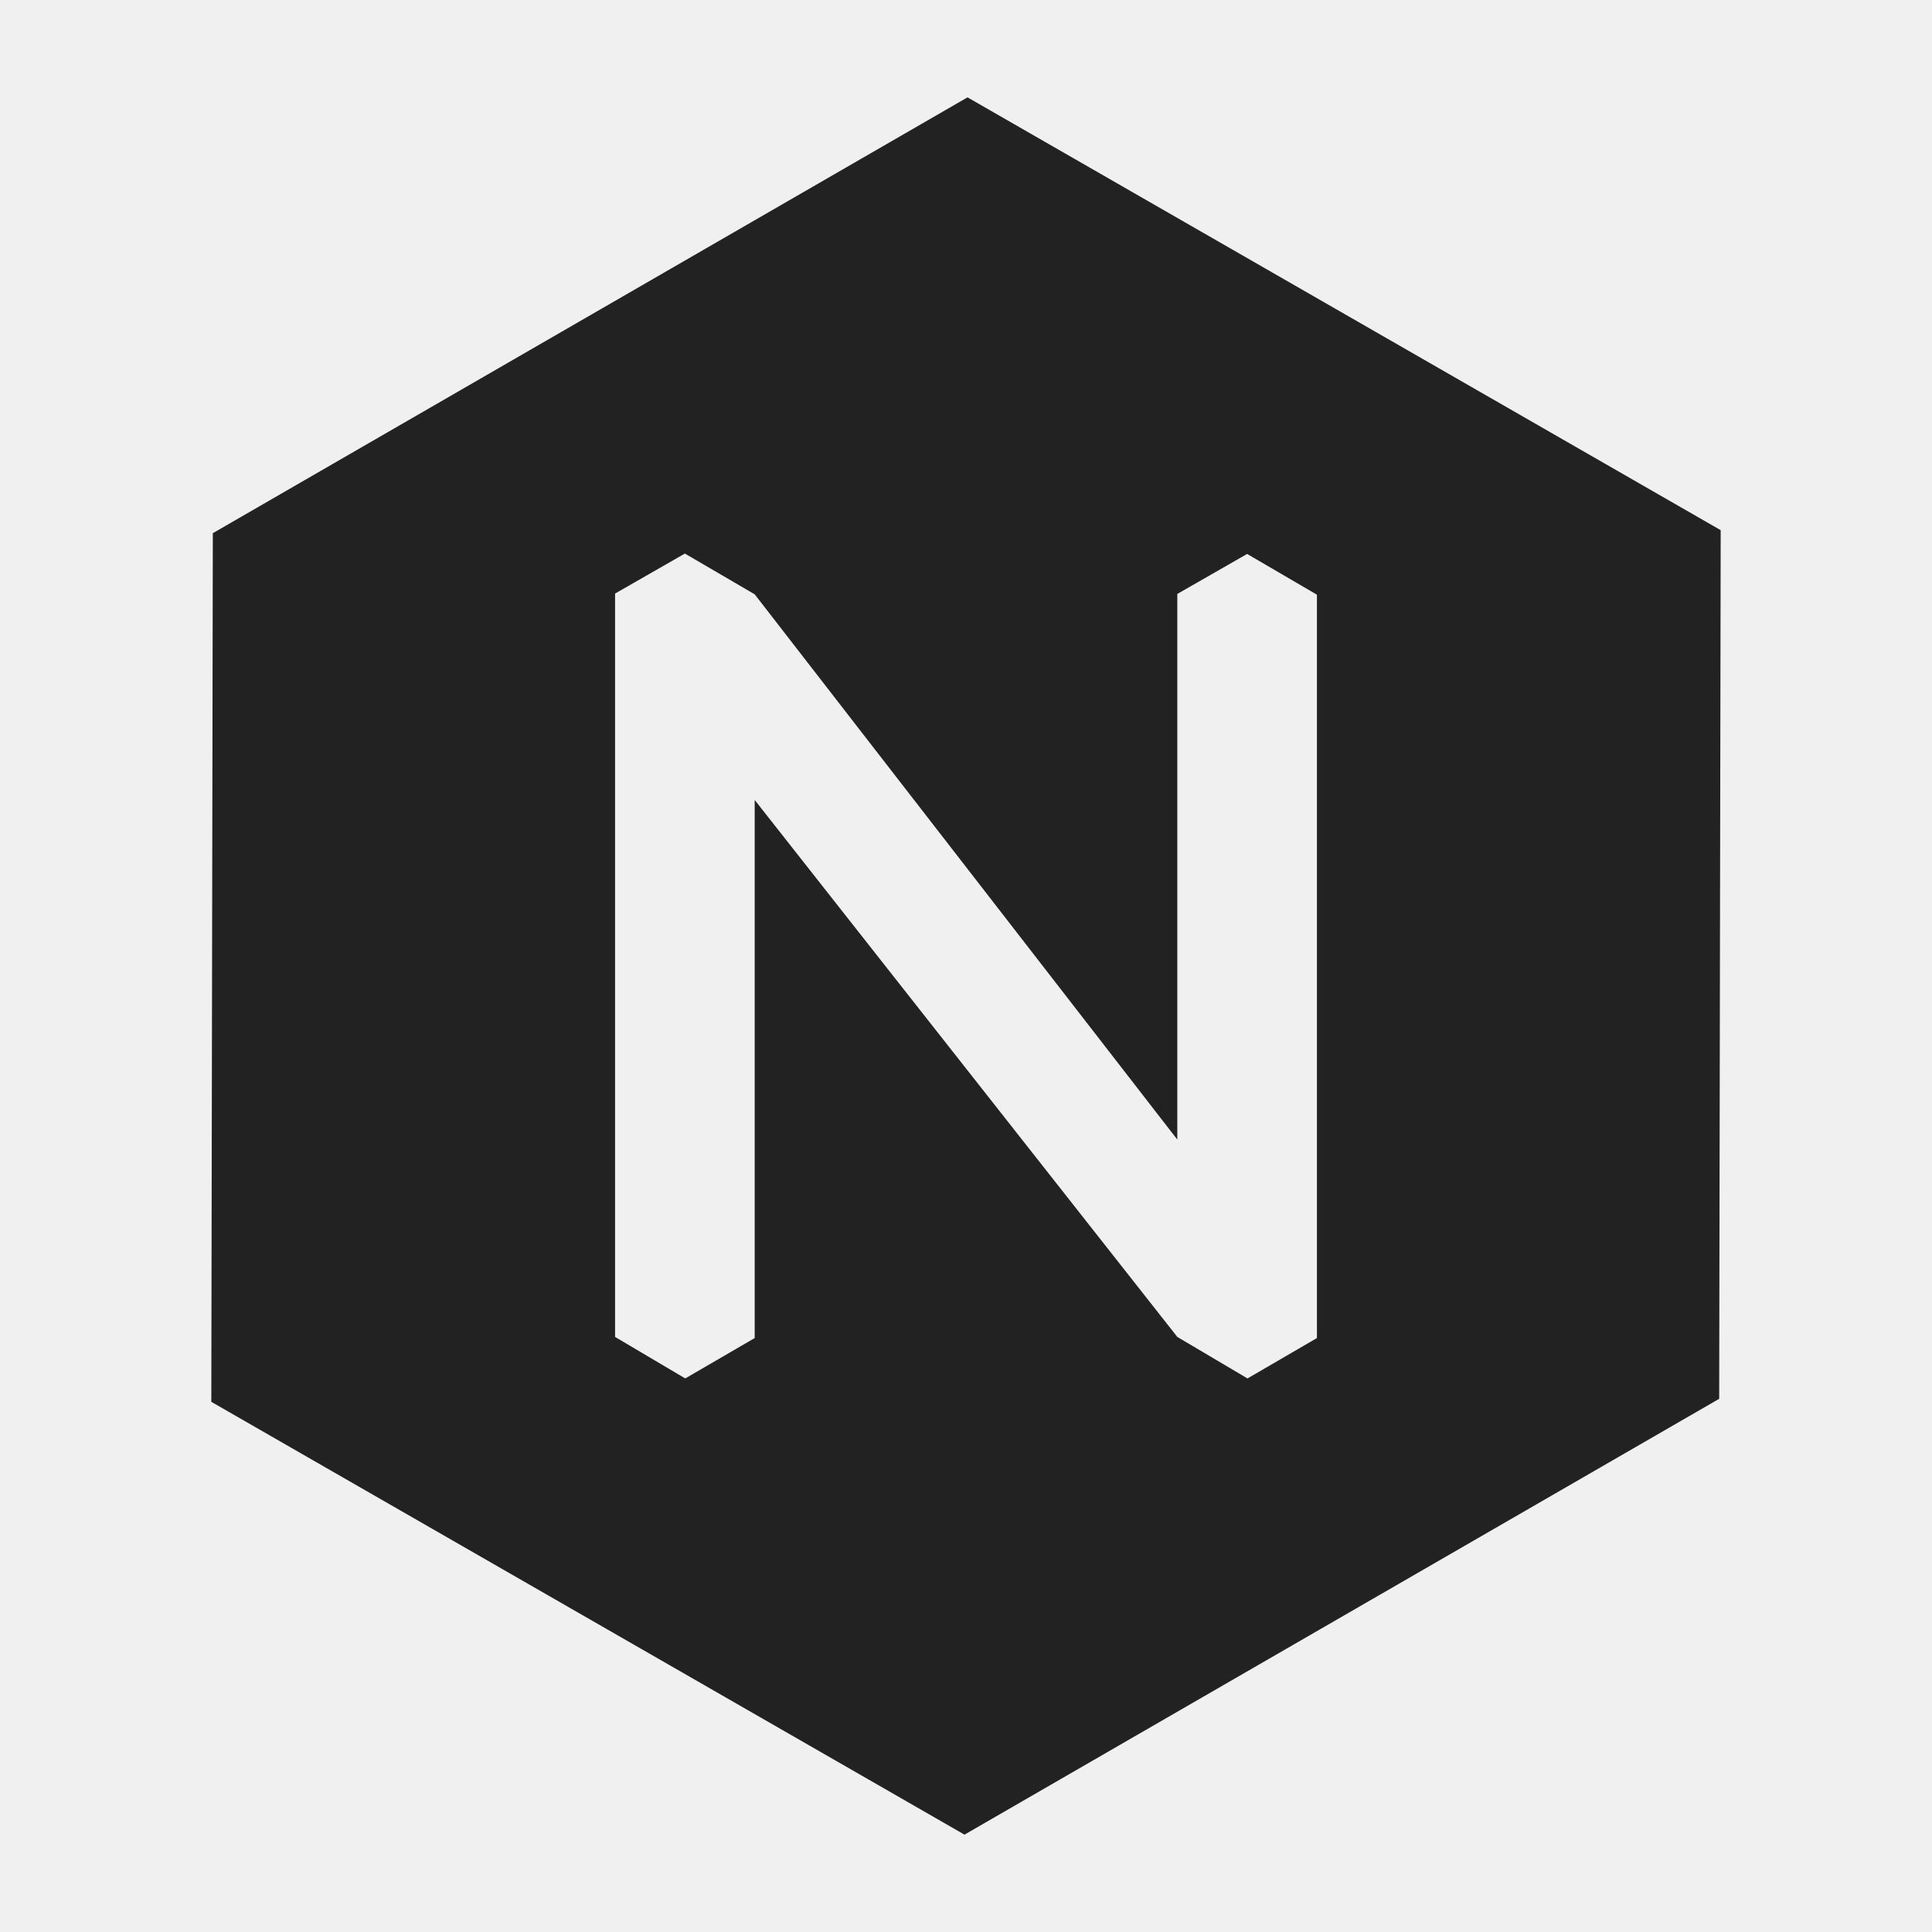
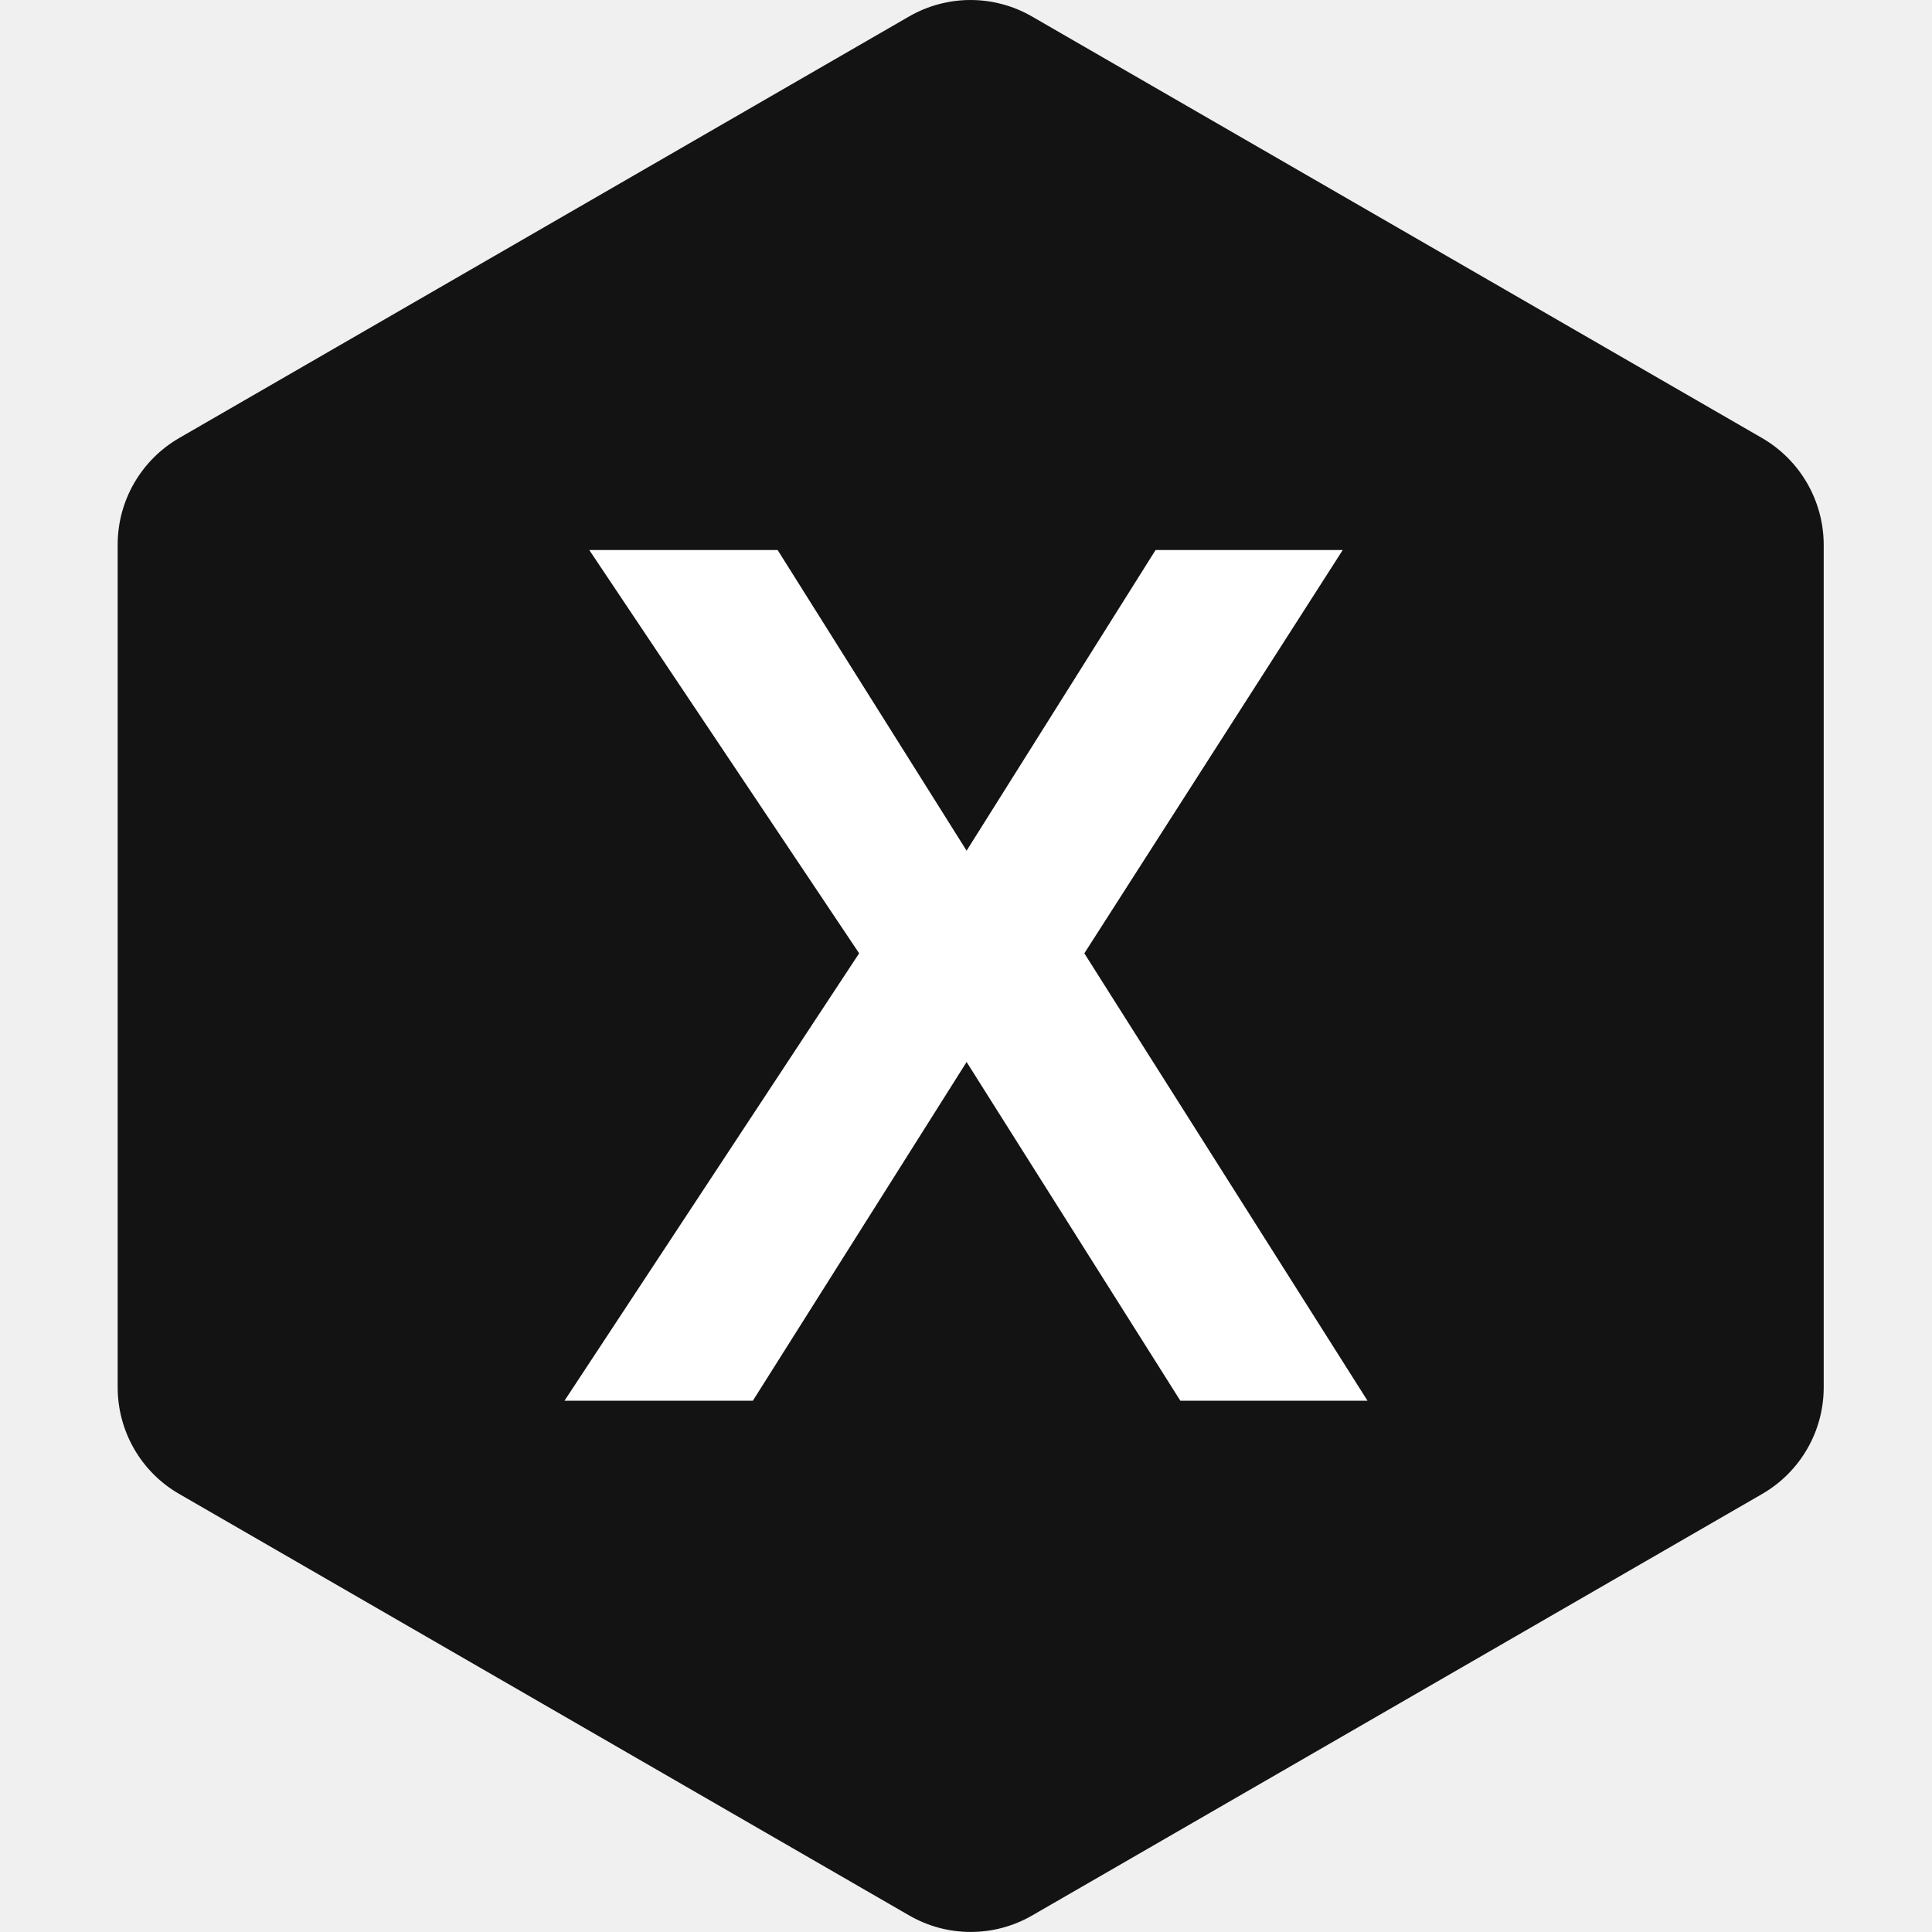
- <svg xmlns="http://www.w3.org/2000/svg" xml:space="preserve" enable-background="new 0 0 512 512" viewBox="0 0 512 512" height="512px" width="512px" y="0px" x="0px" id="NexT" version="1.1">
-   <defs id="defs3388" />
-   <path style="fill:#222222;fill-opacity:1" id="path3384" d="M 256.4,25.8 56.4,141.3 56,371.5 255.6,486.2 455.6,370.7 456,140.5 Z m 92.6,328.8 -18.4,10.7 -18.6,-11 0,0 -112,-142.3 0,142.6 -18.4,10.7 -18.6,-11 0,-197 18.5,-10.6 18.5,10.8 0,0 112,144.5 0,-144.6 18.5,-10.6 18.5,10.8 z" />
+ <svg xmlns="http://www.w3.org/2000/svg" width="200px" height="200px" viewBox="0 0 200 200" version="1.1">
+   <g id="Page-1" stroke="none" stroke-width="1" fill="none" fill-rule="evenodd">
+     <g id="Group-3" transform="translate(12, 0)">
+       <g id="Group-2">
+         <g id="六边形-(1)" fill="#131313">
+           <path d="M170.404,45.343 L94.843,1.714 C90.899,-0.571 86.034,-0.571 82.09,1.714 L6.549,45.343 C2.604,47.628 0.182,51.827 0.182,56.378 L0.182,143.617 C0.182,148.168 2.604,152.386 6.549,154.652 L82.11,198.281 C86.054,200.566 90.919,200.566 94.863,198.281 L170.424,154.652 C174.369,152.367 176.79,148.168 176.79,143.617 L176.79,56.378 C176.771,51.827 174.349,47.628 170.404,45.343 Z" id="Path" />
+         </g>
+         <text id="X" font-family="Arial-BoldMT, Arial" font-size="128" font-weight="bold" fill="#FFFFFF">
+           <tspan x="45.312" y="145">X</tspan>
+         </text>
+       </g>
+     </g>
+   </g>
</svg>
